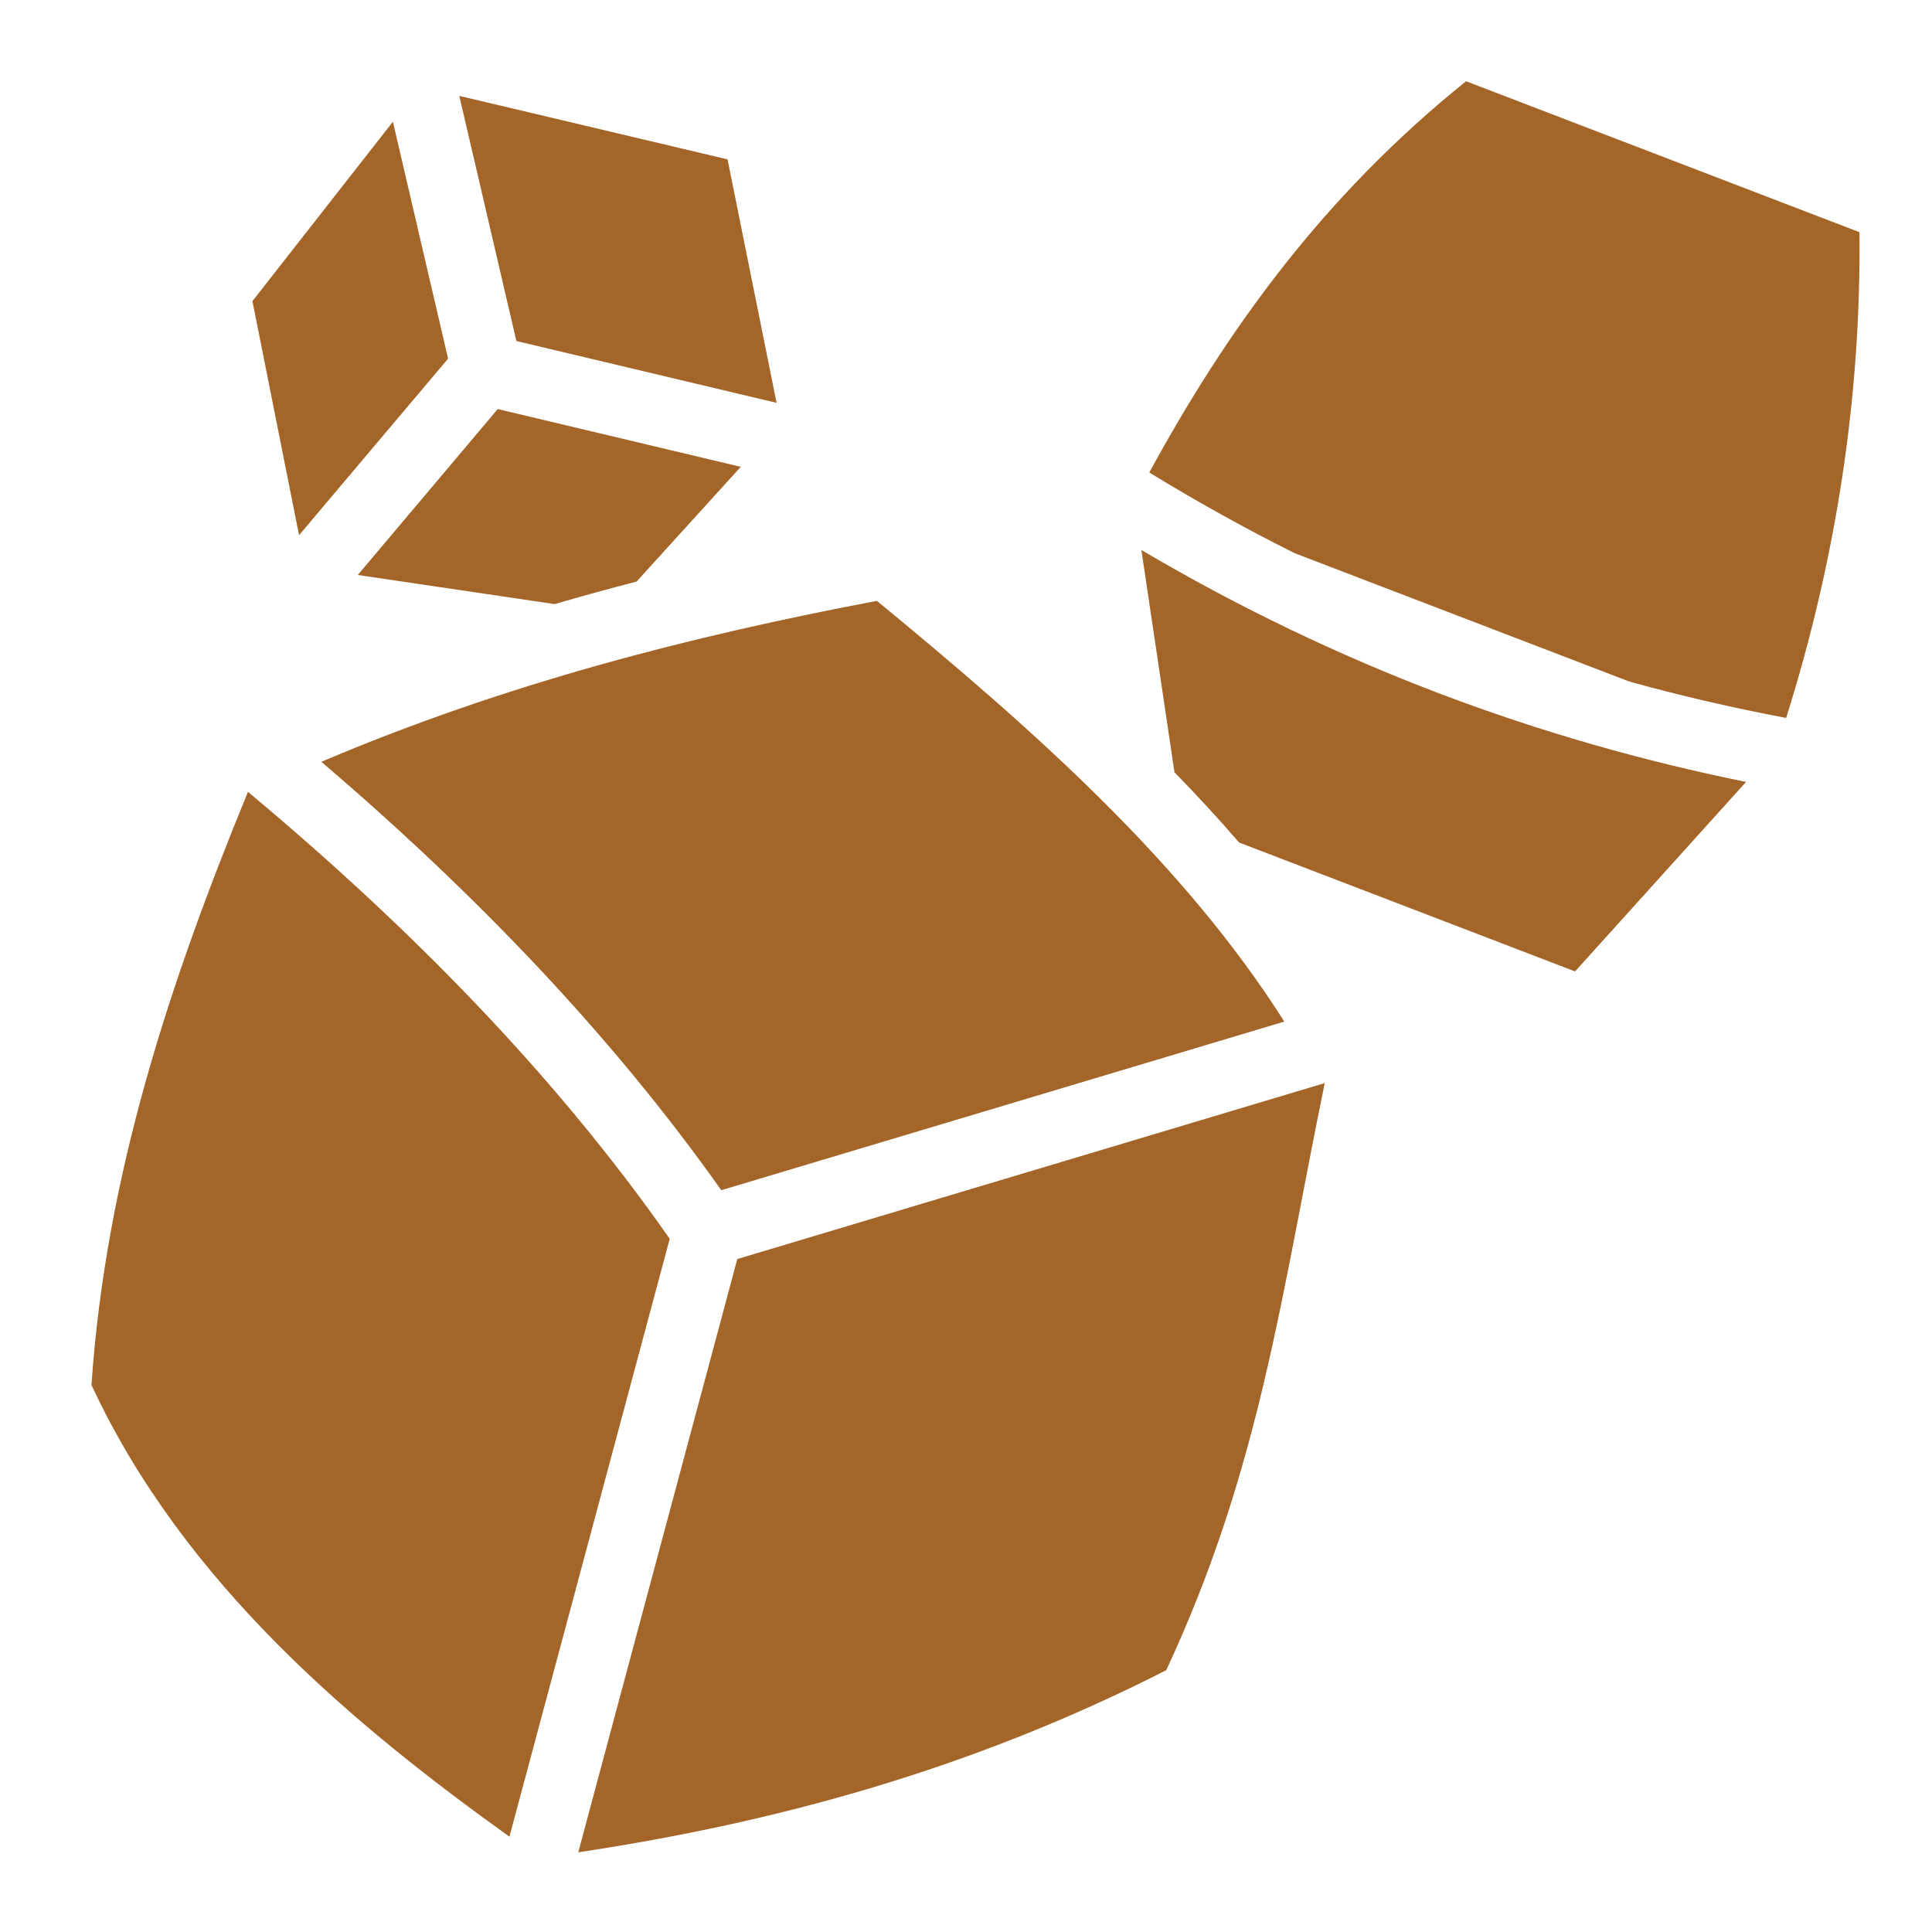
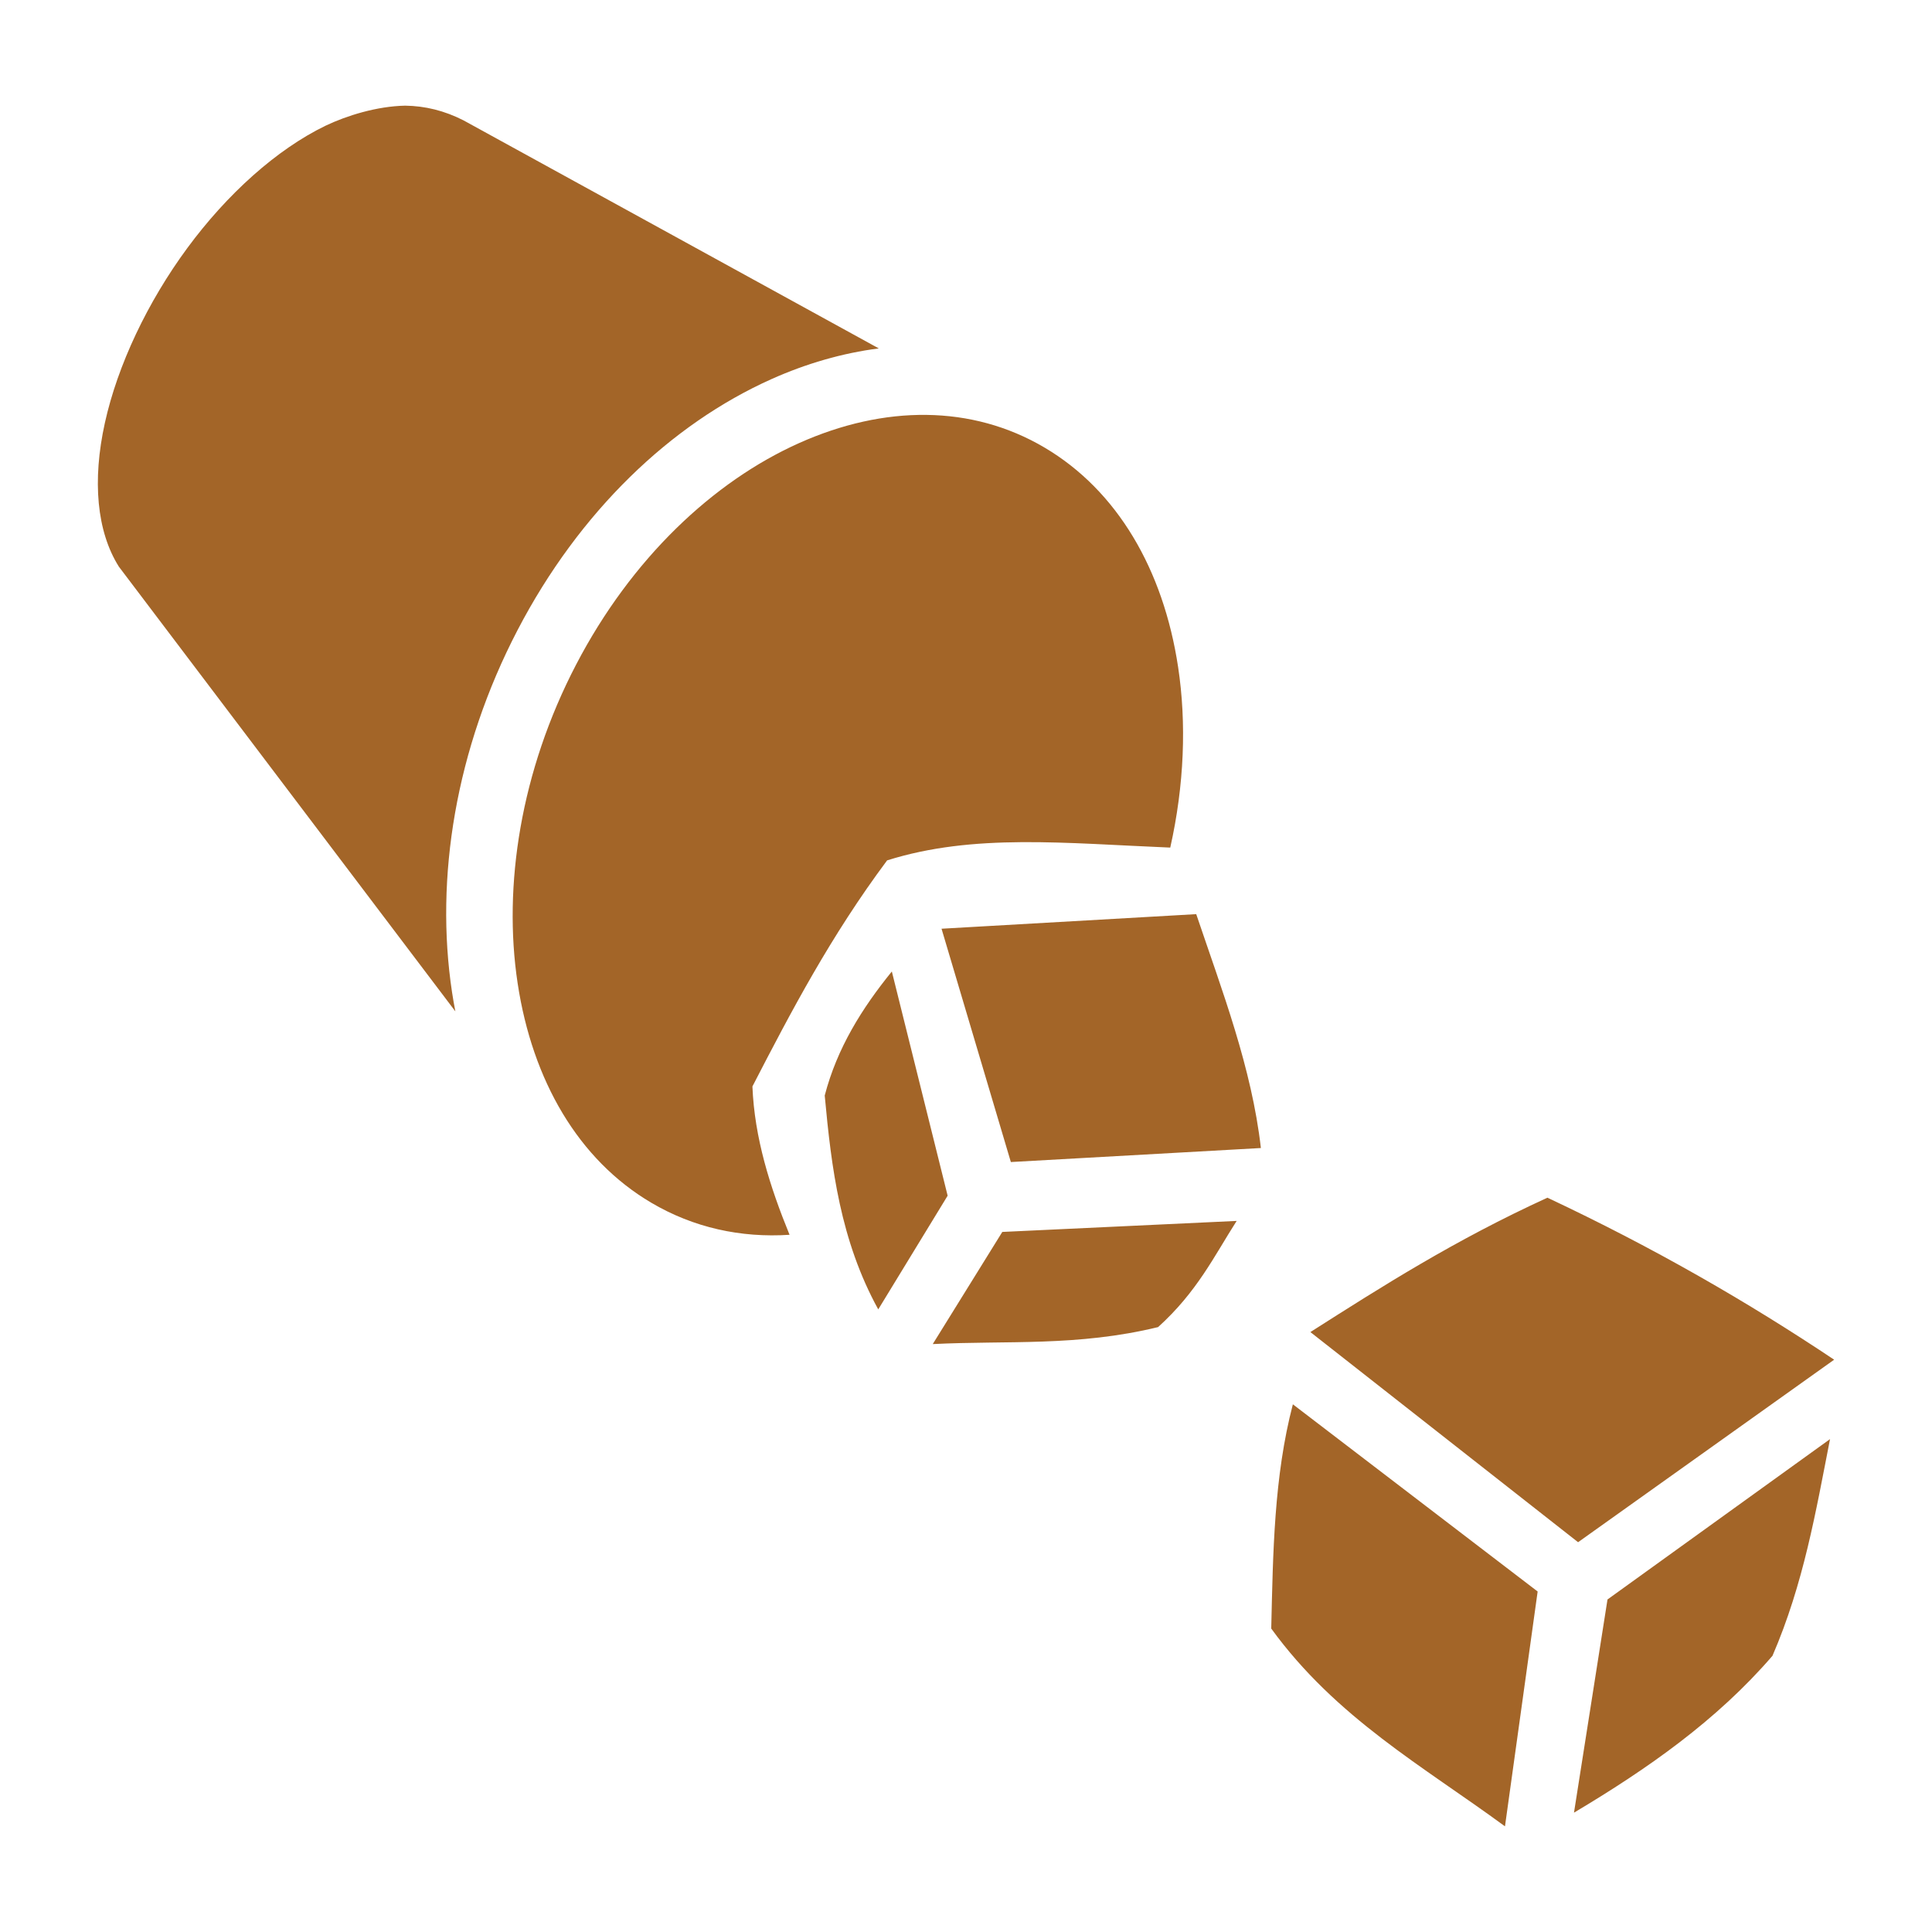
<svg xmlns="http://www.w3.org/2000/svg" viewBox="0 0 512 512" style="height: 512px; width: 512px;">
  <defs>
    <clipPath id="icon-bg">
      <path d="M0 0h512v512H0z" fill="#417505" fill-opacity="0" transform="translate(512, 512) scale(-1, -1) rotate(-180, 256, 256) skewX(0) skewY(0)" />
    </clipPath>
  </defs>
  <path d="M0 0h512v512H0z" fill="#417505" fill-opacity="0" />
  <g class="" transform="translate(0,0)" style="">
-     <path d="M388.53 21.53c-38.006 30.546-63.492 66.122-83.952 103.687 12.746 7.812 25.587 14.923 38.516 21.38l88.744 34.04c13.746 3.8 27.583 6.995 41.51 9.625 13.493-42.908 19.872-85.824 19.433-128.73l-104.25-40zm-266.813 3.88l15.133 64.967 68.95 16.38-12.993-64.525-71.09-16.822zm-17.594 6.848L66.896 79.803l12.358 62.025 39.494-46.785-14.625-62.785zm27.783 76.148l-37.094 43.97 52.165 7.718c7.243-2.11 14.482-4.097 21.716-5.967l27.62-30.408-64.407-15.314zm170.57 37.346l8.776 58.912c5.91 6.06 11.636 12.256 17.13 18.615l89.024 34.157 45.317-50.218c-54.72-11.1-108.31-30.82-160.248-61.468zm-70.09 13.482c-49.324 9.35-98.335 21.9-147.224 42.645 40.825 34.878 76.848 72.364 105.988 113.538l149.204-44.686c-26.533-41.862-66.002-77.02-107.97-111.498zM65.71 209.848C45.093 260.13 28.07 311.115 24.24 367.025c24.535 52.892 70.202 90.623 110.764 119.72l42.476-158.45c-29.975-42.853-68.05-81.942-111.77-118.447zM351.07 287.03L195.39 333.66l-42.146 157.22c52.167-7.854 103.99-21.873 155.822-48.26 24.952-53.52 30.504-99.728 42.002-155.587z" fill="#a36528" fill-opacity="1" clip-path="url(#icon-bg)" transform="translate(512, 512) scale(-1, -1) rotate(-180, 256, 256) skewX(0) skewY(0)" />
+     <path d="M107.376 28.002c-7.475.147-15.469 2.625-21.11 5.318-12.971 6.287-26.097 18.123-36.622 32.412-10.526 14.29-18.463 30.992-21.854 46.35-3.371 15.272-2.164 28.759 3.705 38.08l89.178 117.861c-.323-1.676-.62-3.362-.877-5.062-4.594-30.313.962-64.488 17.356-95.967 16.393-31.479 40.677-54.6 67.261-66.51 9.26-4.148 18.853-6.918 28.473-8.152l-110.045-60.43c-5.044-2.575-10.19-3.83-15.465-3.9zm138.156 81.95c-11.029-.138-22.48 2.414-33.81 7.49-22.66 10.15-44.375 30.513-59.059 58.708-14.684 28.196-19.4 58.59-15.484 84.428 3.916 25.839 16.127 46.774 35.404 58.152 11.198 6.61 23.703 9.352 36.658 8.504-5.197-12.722-9.295-25.665-9.841-39.318 10.304-19.968 20.802-39.936 35.695-59.905 22.946-7.223 47.124-4.533 75.035-3.39 3.722-16.605 4.335-32.99 2.08-47.863-3.916-25.839-16.127-46.774-35.404-58.153-9.638-5.689-20.244-8.516-31.273-8.654zm71.481 132.306l-67.496 3.863 18.369 61.832 66.26-3.715c-2.435-21.315-10.232-41.558-17.133-61.98zm-80.666 15.195c-7.923 9.763-14.526 20.318-17.787 32.877 1.772 19.22 4.134 38.373 14.185 56.672l18.39-30.13zm173.738 59.95c-24.604 11.259-43.699 23.436-62.822 35.609l70.945 55.69 67.86-48.368c-22.714-15.182-47.656-29.62-75.983-42.932zm-82.357 6.152l-62.108 2.92-18.431 29.722c19.703-.995 38.332.695 59.717-4.502 10.37-9.38 14.824-18.76 20.822-28.14zm14.894 48.601c-5.018 19.188-5.258 39.333-5.73 59.43 17.198 23.68 40.384 36.581 61.943 52.412l8.658-62.232zm142.354 9.223l-58.973 42.498-8.88 56.496c19.434-11.58 37.82-24.417 52.605-41.574 8.266-19.14 11.495-38.28 15.248-57.42z" fill="#a36528" fill-opacity="1" clip-path="url(#icon-bg)" transform="translate(512, 512) scale(-1, -1) rotate(-180, 256, 256) skewX(0) skewY(0)" />
  </g>
</svg>
